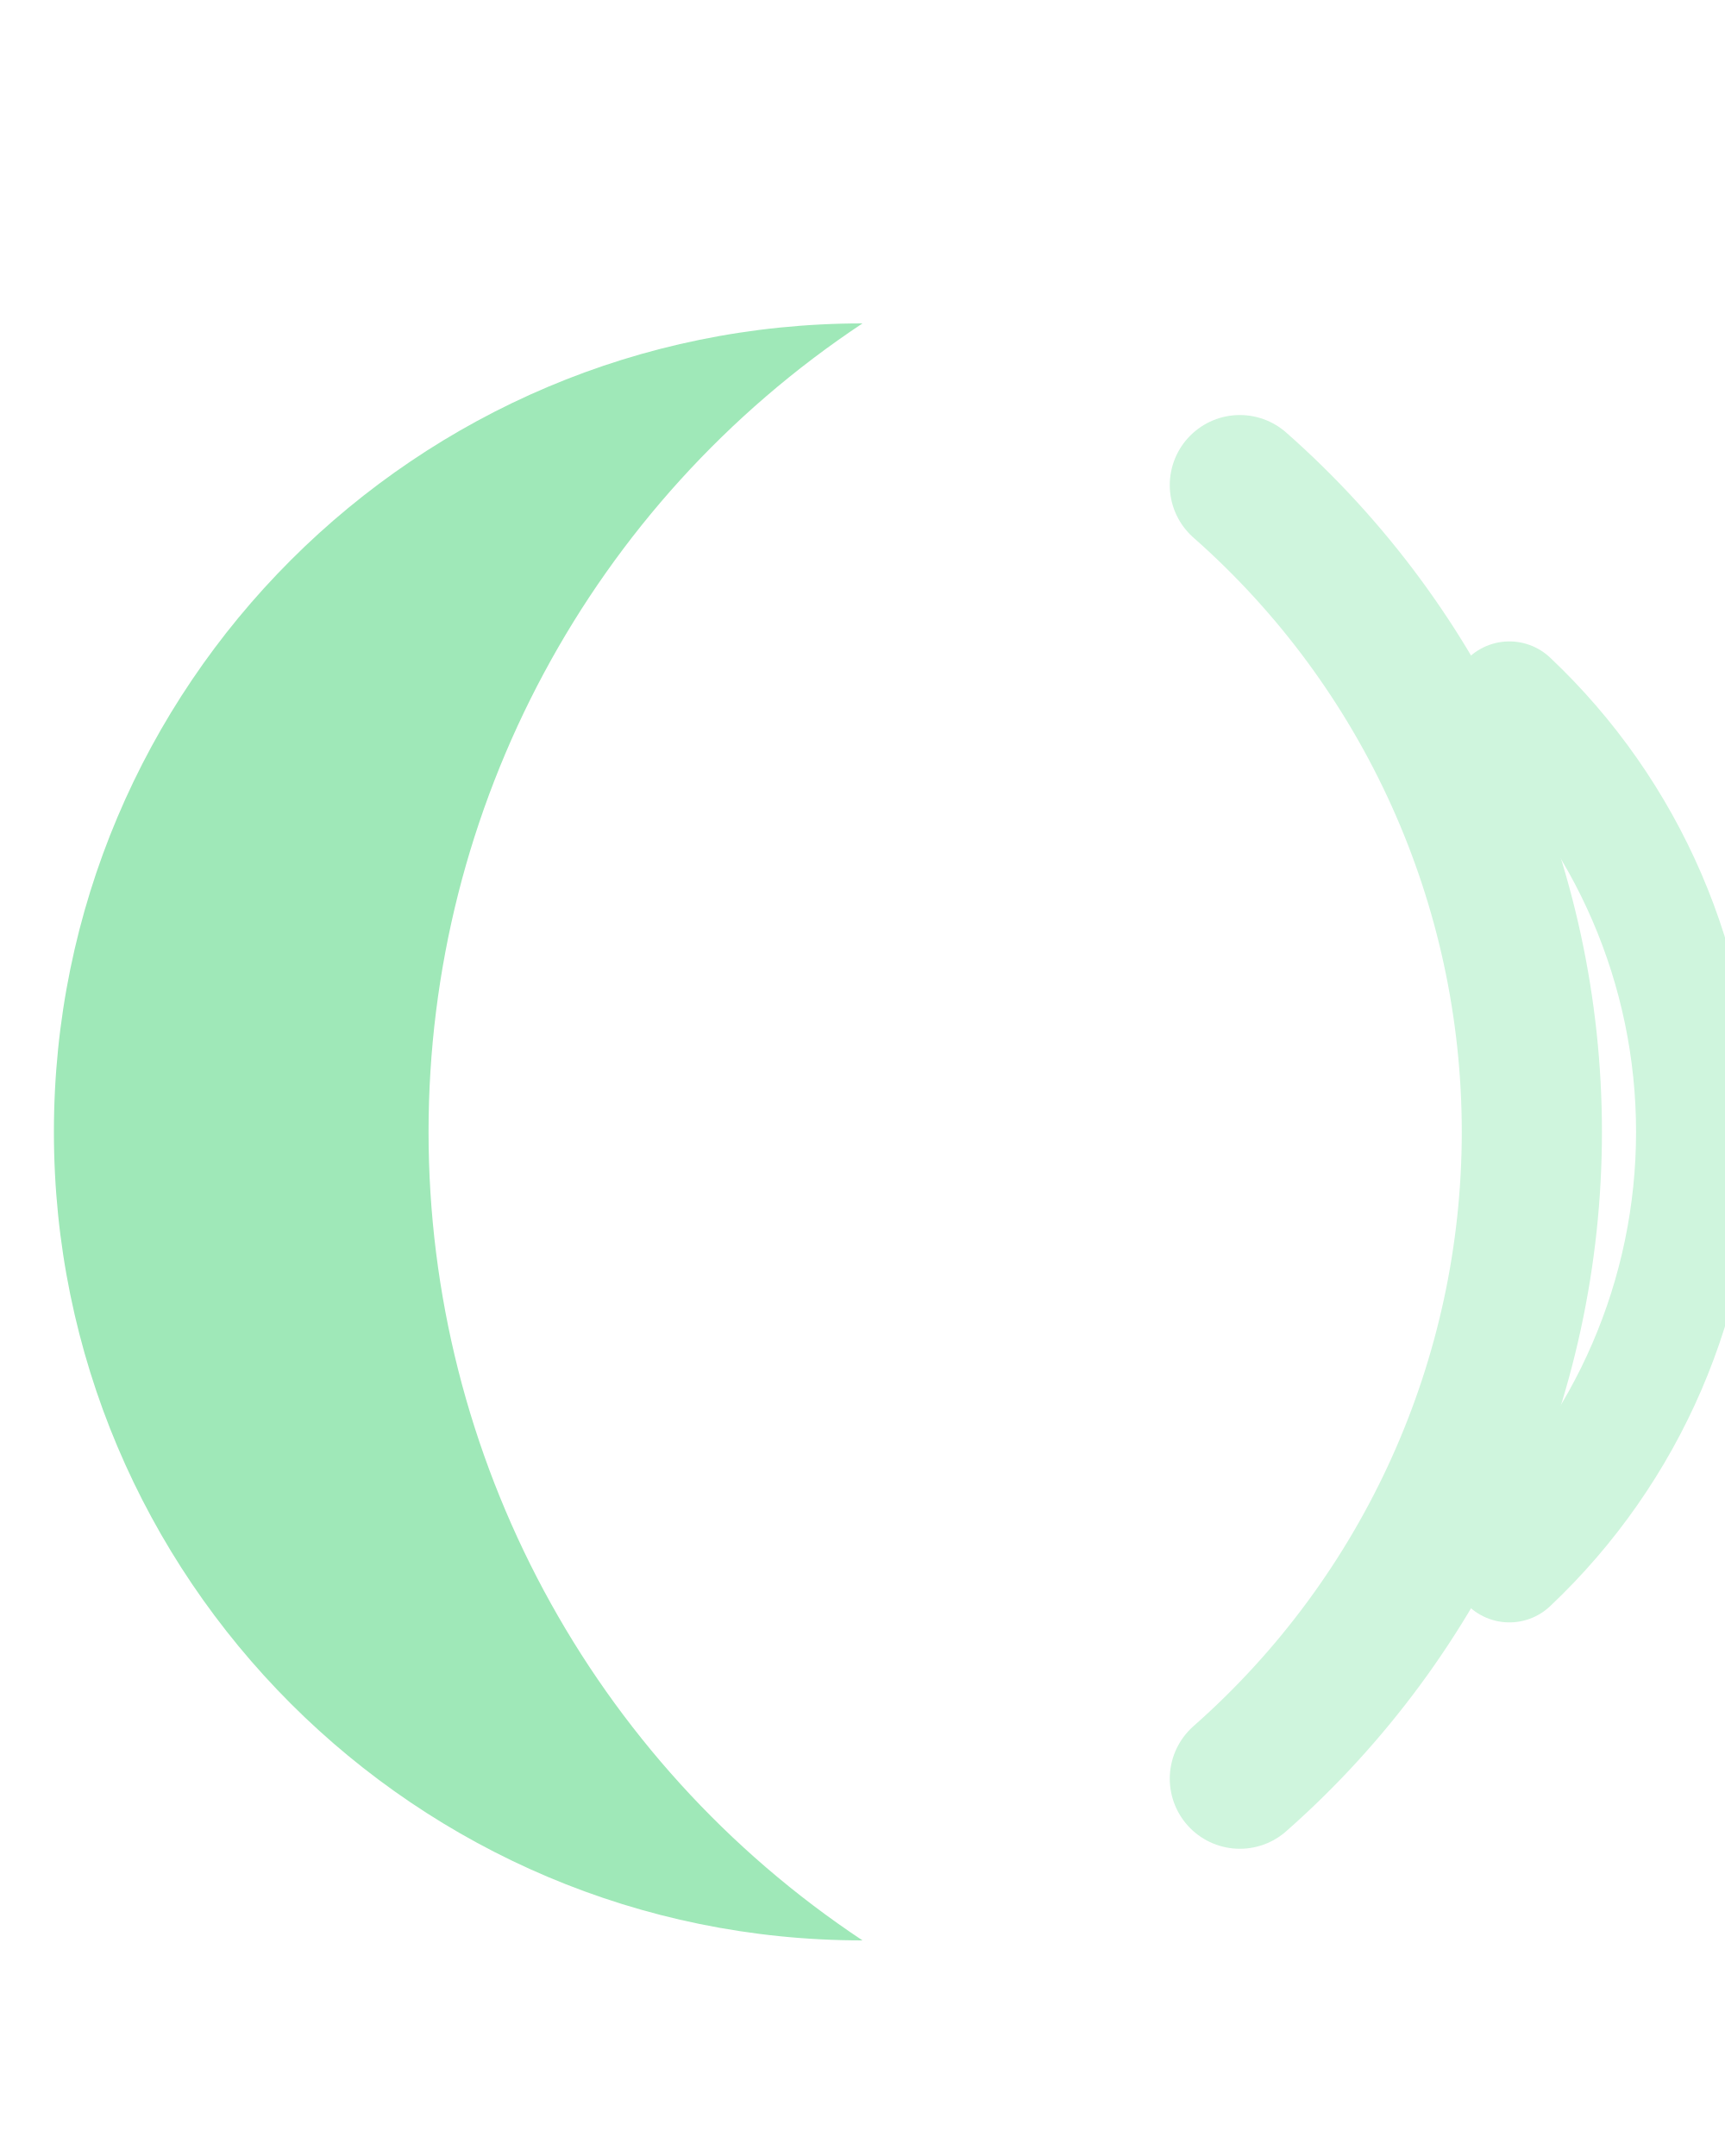
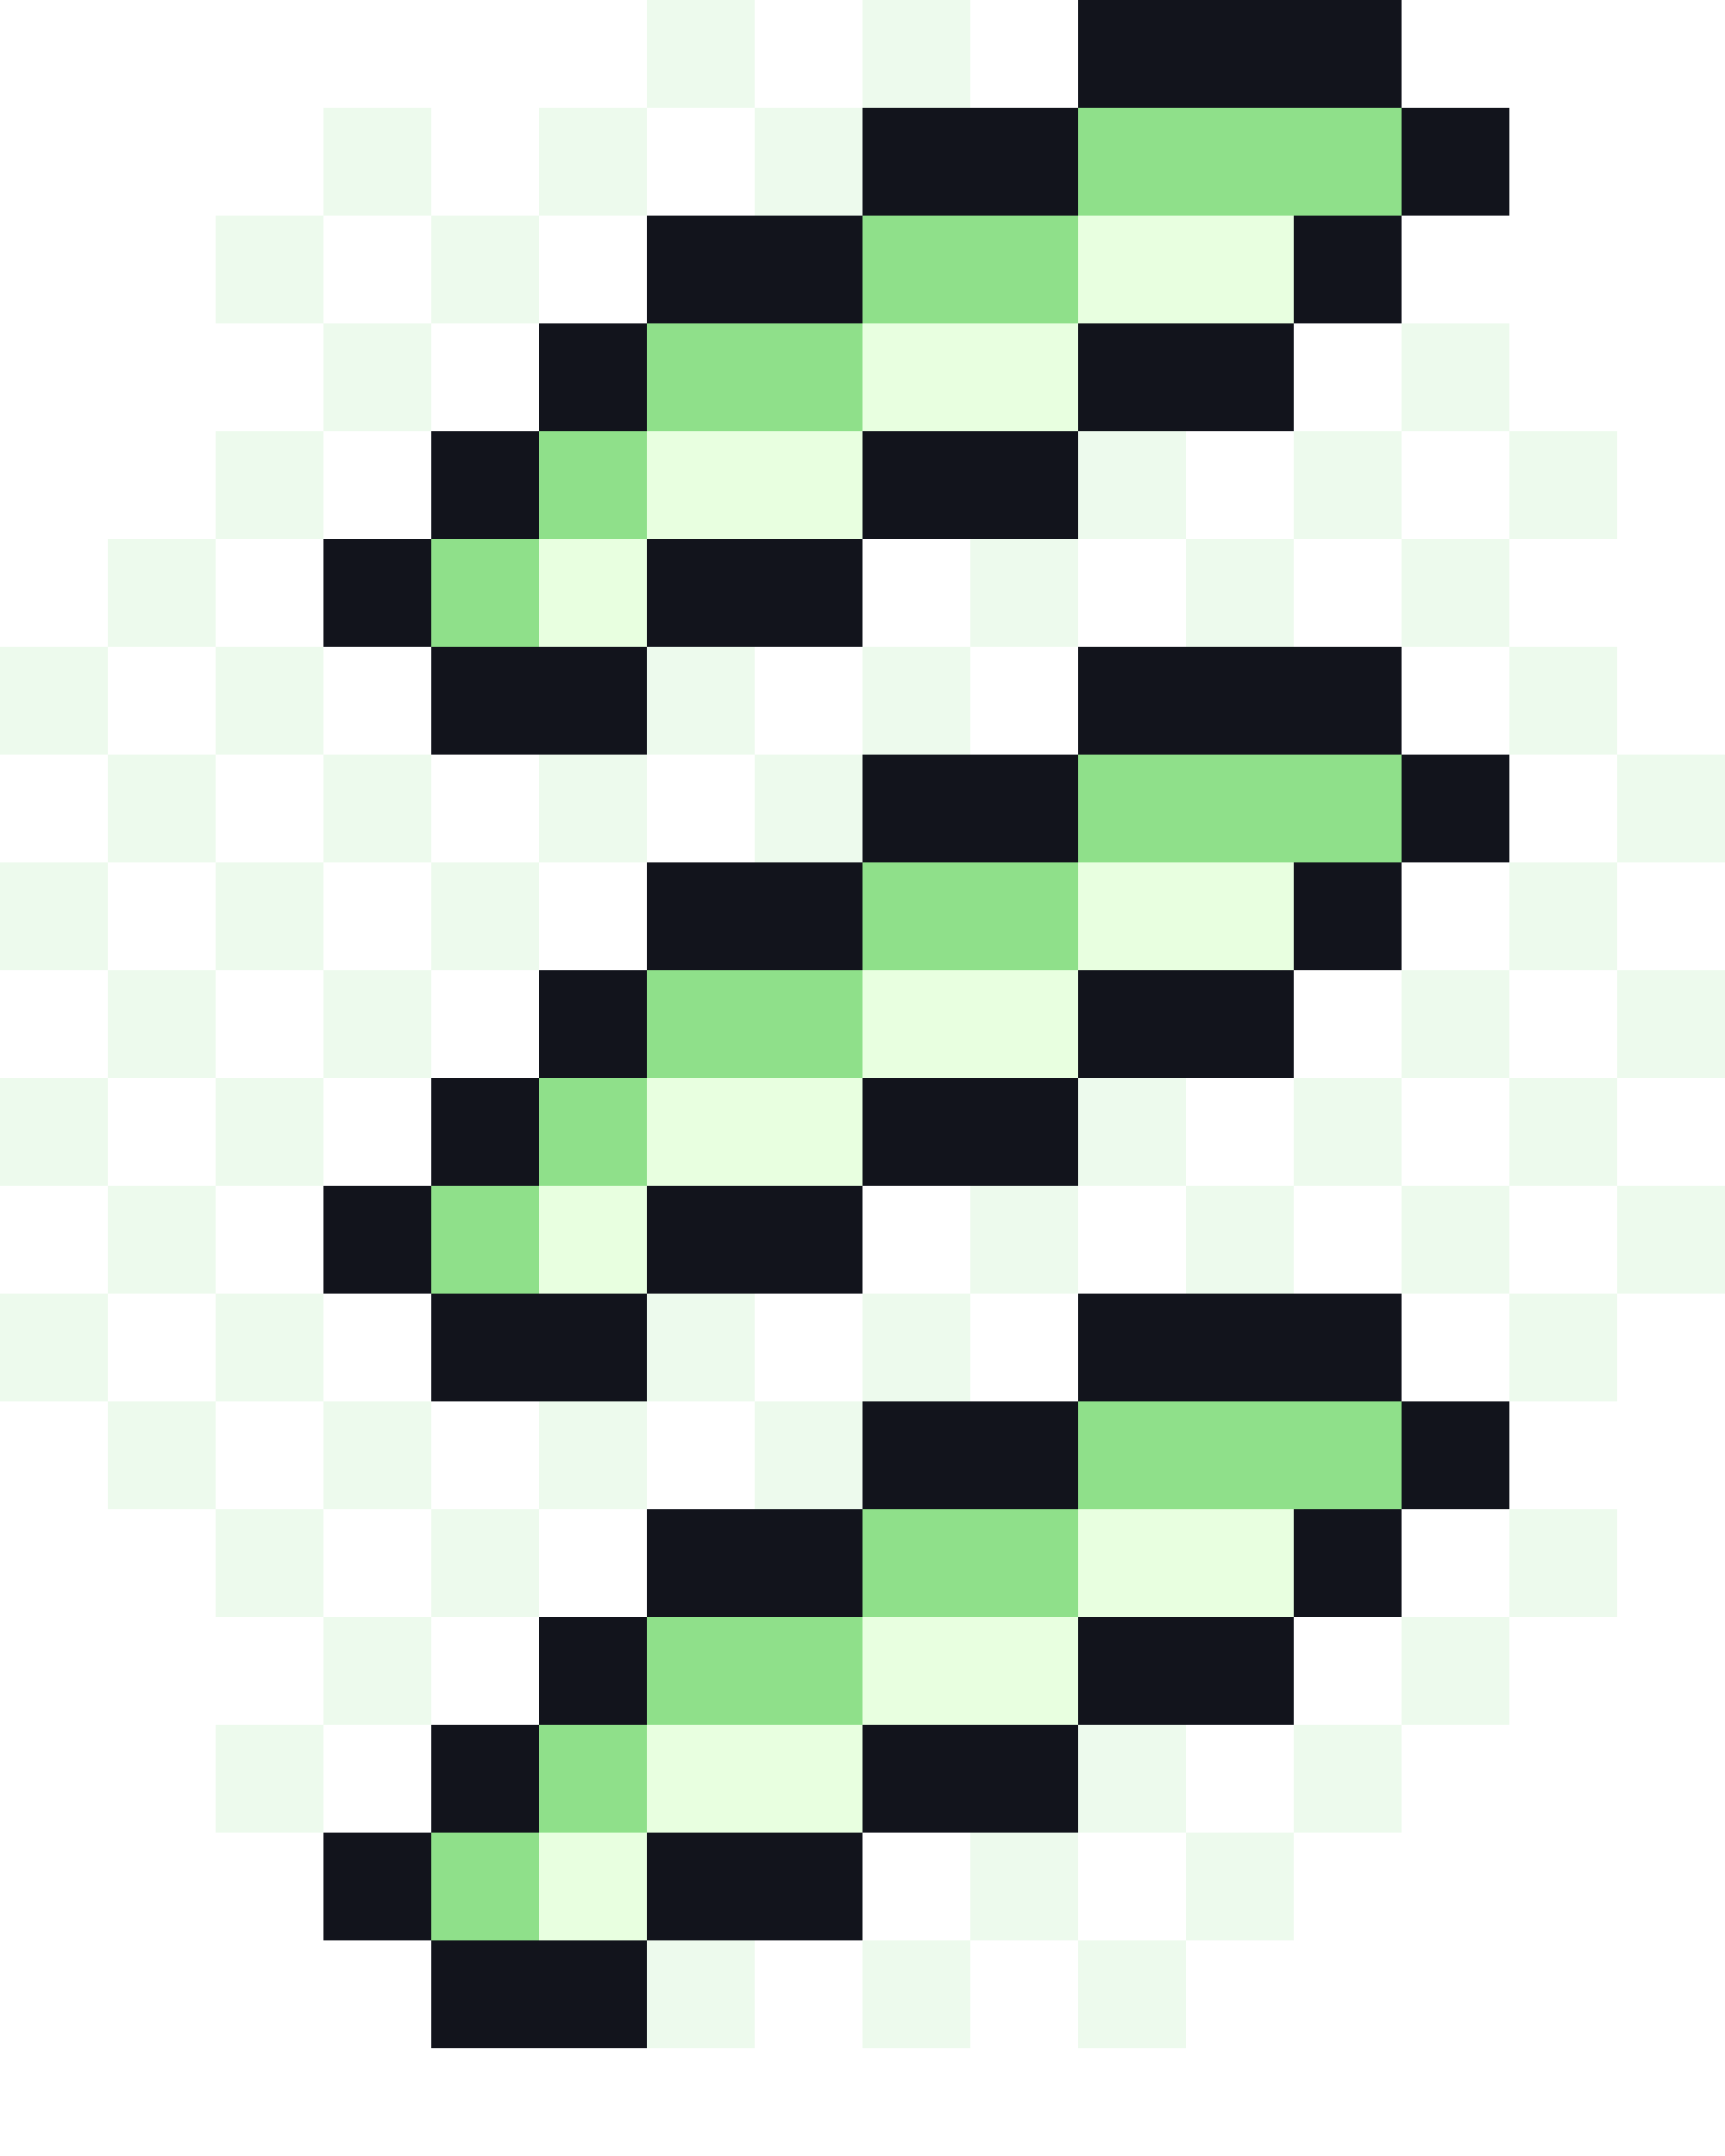
- <svg xmlns="http://www.w3.org/2000/svg" viewBox="0 0 32 40" width="32" height="40">
-   <path d="M16 36 A18 18 0 0 1 16 6 A12 12 0 0 0 16 36z" fill="#9fe8b8" />
-   <path d="M23 33 A16 16 0 0 0 23 9" stroke="#cff5dd" stroke-width="2.6" fill="none" stroke-linecap="round" />
-   <path d="M28 29 A11 11 0 0 0 28 13" stroke="#cff5dd" stroke-width="2.2" fill="none" stroke-linecap="round" />
+ <svg xmlns="http://www.w3.org/2000/svg" viewBox="0 0 32 40" width="32" height="40" shape-rendering="crispEdges">
+   <rect x="12" y="0" width="2" height="2" fill="#8fe08a" fill-opacity="0.16" />
+   <rect x="16" y="0" width="2" height="2" fill="#8fe08a" fill-opacity="0.16" />
+   <rect x="6" y="2" width="2" height="2" fill="#8fe08a" fill-opacity="0.16" />
+   <rect x="10" y="2" width="2" height="2" fill="#8fe08a" fill-opacity="0.16" />
+   <rect x="14" y="2" width="2" height="2" fill="#8fe08a" fill-opacity="0.16" />
+   <rect x="4" y="4" width="2" height="2" fill="#8fe08a" fill-opacity="0.16" />
+   <rect x="8" y="4" width="2" height="2" fill="#8fe08a" fill-opacity="0.16" />
+   <rect x="6" y="6" width="2" height="2" fill="#8fe08a" fill-opacity="0.16" />
+   <rect x="26" y="6" width="2" height="2" fill="#8fe08a" fill-opacity="0.16" />
+   <rect x="4" y="8" width="2" height="2" fill="#8fe08a" fill-opacity="0.16" />
+   <rect x="20" y="8" width="2" height="2" fill="#8fe08a" fill-opacity="0.16" />
+   <rect x="24" y="8" width="2" height="2" fill="#8fe08a" fill-opacity="0.16" />
+   <rect x="28" y="8" width="2" height="2" fill="#8fe08a" fill-opacity="0.16" />
+   <rect x="2" y="10" width="2" height="2" fill="#8fe08a" fill-opacity="0.16" />
+   <rect x="18" y="10" width="2" height="2" fill="#8fe08a" fill-opacity="0.16" />
+   <rect x="22" y="10" width="2" height="2" fill="#8fe08a" fill-opacity="0.16" />
+   <rect x="26" y="10" width="2" height="2" fill="#8fe08a" fill-opacity="0.16" />
+   <rect x="0" y="12" width="2" height="2" fill="#8fe08a" fill-opacity="0.16" />
+   <rect x="4" y="12" width="2" height="2" fill="#8fe08a" fill-opacity="0.16" />
+   <rect x="12" y="12" width="2" height="2" fill="#8fe08a" fill-opacity="0.16" />
+   <rect x="16" y="12" width="2" height="2" fill="#8fe08a" fill-opacity="0.16" />
+   <rect x="28" y="12" width="2" height="2" fill="#8fe08a" fill-opacity="0.16" />
+   <rect x="2" y="14" width="2" height="2" fill="#8fe08a" fill-opacity="0.16" />
+   <rect x="6" y="14" width="2" height="2" fill="#8fe08a" fill-opacity="0.16" />
+   <rect x="10" y="14" width="2" height="2" fill="#8fe08a" fill-opacity="0.16" />
+   <rect x="14" y="14" width="2" height="2" fill="#8fe08a" fill-opacity="0.16" />
+   <rect x="30" y="14" width="2" height="2" fill="#8fe08a" fill-opacity="0.16" />
+   <rect x="0" y="16" width="2" height="2" fill="#8fe08a" fill-opacity="0.16" />
+   <rect x="4" y="16" width="2" height="2" fill="#8fe08a" fill-opacity="0.16" />
+   <rect x="8" y="16" width="2" height="2" fill="#8fe08a" fill-opacity="0.16" />
+   <rect x="28" y="16" width="2" height="2" fill="#8fe08a" fill-opacity="0.16" />
+   <rect x="2" y="18" width="2" height="2" fill="#8fe08a" fill-opacity="0.16" />
+   <rect x="6" y="18" width="2" height="2" fill="#8fe08a" fill-opacity="0.16" />
+   <rect x="26" y="18" width="2" height="2" fill="#8fe08a" fill-opacity="0.16" />
+   <rect x="30" y="18" width="2" height="2" fill="#8fe08a" fill-opacity="0.16" />
+   <rect x="0" y="20" width="2" height="2" fill="#8fe08a" fill-opacity="0.16" />
+   <rect x="4" y="20" width="2" height="2" fill="#8fe08a" fill-opacity="0.16" />
+   <rect x="20" y="20" width="2" height="2" fill="#8fe08a" fill-opacity="0.16" />
+   <rect x="24" y="20" width="2" height="2" fill="#8fe08a" fill-opacity="0.16" />
+   <rect x="28" y="20" width="2" height="2" fill="#8fe08a" fill-opacity="0.16" />
+   <rect x="2" y="22" width="2" height="2" fill="#8fe08a" fill-opacity="0.16" />
+   <rect x="18" y="22" width="2" height="2" fill="#8fe08a" fill-opacity="0.16" />
+   <rect x="22" y="22" width="2" height="2" fill="#8fe08a" fill-opacity="0.16" />
+   <rect x="26" y="22" width="2" height="2" fill="#8fe08a" fill-opacity="0.16" />
+   <rect x="30" y="22" width="2" height="2" fill="#8fe08a" fill-opacity="0.16" />
+   <rect x="0" y="24" width="2" height="2" fill="#8fe08a" fill-opacity="0.16" />
+   <rect x="4" y="24" width="2" height="2" fill="#8fe08a" fill-opacity="0.16" />
+   <rect x="12" y="24" width="2" height="2" fill="#8fe08a" fill-opacity="0.16" />
+   <rect x="16" y="24" width="2" height="2" fill="#8fe08a" fill-opacity="0.16" />
+   <rect x="28" y="24" width="2" height="2" fill="#8fe08a" fill-opacity="0.16" />
+   <rect x="2" y="26" width="2" height="2" fill="#8fe08a" fill-opacity="0.16" />
+   <rect x="6" y="26" width="2" height="2" fill="#8fe08a" fill-opacity="0.16" />
+   <rect x="10" y="26" width="2" height="2" fill="#8fe08a" fill-opacity="0.16" />
+   <rect x="14" y="26" width="2" height="2" fill="#8fe08a" fill-opacity="0.16" />
+   <rect x="4" y="28" width="2" height="2" fill="#8fe08a" fill-opacity="0.16" />
+   <rect x="8" y="28" width="2" height="2" fill="#8fe08a" fill-opacity="0.16" />
+   <rect x="28" y="28" width="2" height="2" fill="#8fe08a" fill-opacity="0.16" />
+   <rect x="6" y="30" width="2" height="2" fill="#8fe08a" fill-opacity="0.16" />
+   <rect x="26" y="30" width="2" height="2" fill="#8fe08a" fill-opacity="0.16" />
+   <rect x="4" y="32" width="2" height="2" fill="#8fe08a" fill-opacity="0.16" />
+   <rect x="20" y="32" width="2" height="2" fill="#8fe08a" fill-opacity="0.16" />
+   <rect x="24" y="32" width="2" height="2" fill="#8fe08a" fill-opacity="0.16" />
+   <rect x="18" y="34" width="2" height="2" fill="#8fe08a" fill-opacity="0.16" />
+   <rect x="22" y="34" width="2" height="2" fill="#8fe08a" fill-opacity="0.16" />
+   <rect x="12" y="36" width="2" height="2" fill="#8fe08a" fill-opacity="0.16" />
+   <rect x="16" y="36" width="2" height="2" fill="#8fe08a" fill-opacity="0.16" />
+   <rect x="20" y="36" width="2" height="2" fill="#8fe08a" fill-opacity="0.16" />
+   <rect x="20" y="0" width="6" height="2" fill="#12141c" />
+   <rect x="16" y="2" width="4" height="2" fill="#12141c" />
+   <rect x="20" y="2" width="6" height="2" fill="#8fe08a" />
+   <rect x="26" y="2" width="2" height="2" fill="#12141c" />
+   <rect x="12" y="4" width="4" height="2" fill="#12141c" />
+   <rect x="16" y="4" width="4" height="2" fill="#8fe08a" />
+   <rect x="20" y="4" width="4" height="2" fill="#e8ffe0" />
+   <rect x="24" y="4" width="2" height="2" fill="#12141c" />
+   <rect x="10" y="6" width="2" height="2" fill="#12141c" />
+   <rect x="12" y="6" width="4" height="2" fill="#8fe08a" />
+   <rect x="16" y="6" width="4" height="2" fill="#e8ffe0" />
+   <rect x="20" y="6" width="4" height="2" fill="#12141c" />
+   <rect x="8" y="8" width="2" height="2" fill="#12141c" />
+   <rect x="10" y="8" width="2" height="2" fill="#8fe08a" />
+   <rect x="12" y="8" width="4" height="2" fill="#e8ffe0" />
+   <rect x="16" y="8" width="4" height="2" fill="#12141c" />
+   <rect x="6" y="10" width="2" height="2" fill="#12141c" />
+   <rect x="8" y="10" width="2" height="2" fill="#8fe08a" />
+   <rect x="10" y="10" width="2" height="2" fill="#e8ffe0" />
+   <rect x="12" y="10" width="4" height="2" fill="#12141c" />
+   <rect x="8" y="12" width="4" height="2" fill="#12141c" />
+   <rect x="20" y="12" width="6" height="2" fill="#12141c" />
+   <rect x="16" y="14" width="4" height="2" fill="#12141c" />
+   <rect x="20" y="14" width="6" height="2" fill="#8fe08a" />
+   <rect x="26" y="14" width="2" height="2" fill="#12141c" />
+   <rect x="12" y="16" width="4" height="2" fill="#12141c" />
+   <rect x="16" y="16" width="4" height="2" fill="#8fe08a" />
+   <rect x="20" y="16" width="4" height="2" fill="#e8ffe0" />
+   <rect x="24" y="16" width="2" height="2" fill="#12141c" />
+   <rect x="10" y="18" width="2" height="2" fill="#12141c" />
+   <rect x="12" y="18" width="4" height="2" fill="#8fe08a" />
+   <rect x="16" y="18" width="4" height="2" fill="#e8ffe0" />
+   <rect x="20" y="18" width="4" height="2" fill="#12141c" />
+   <rect x="8" y="20" width="2" height="2" fill="#12141c" />
+   <rect x="10" y="20" width="2" height="2" fill="#8fe08a" />
+   <rect x="12" y="20" width="4" height="2" fill="#e8ffe0" />
+   <rect x="16" y="20" width="4" height="2" fill="#12141c" />
+   <rect x="6" y="22" width="2" height="2" fill="#12141c" />
+   <rect x="8" y="22" width="2" height="2" fill="#8fe08a" />
+   <rect x="10" y="22" width="2" height="2" fill="#e8ffe0" />
+   <rect x="12" y="22" width="4" height="2" fill="#12141c" />
+   <rect x="8" y="24" width="4" height="2" fill="#12141c" />
+   <rect x="20" y="24" width="6" height="2" fill="#12141c" />
+   <rect x="16" y="26" width="4" height="2" fill="#12141c" />
+   <rect x="20" y="26" width="6" height="2" fill="#8fe08a" />
+   <rect x="26" y="26" width="2" height="2" fill="#12141c" />
+   <rect x="12" y="28" width="4" height="2" fill="#12141c" />
+   <rect x="16" y="28" width="4" height="2" fill="#8fe08a" />
+   <rect x="20" y="28" width="4" height="2" fill="#e8ffe0" />
+   <rect x="24" y="28" width="2" height="2" fill="#12141c" />
+   <rect x="10" y="30" width="2" height="2" fill="#12141c" />
+   <rect x="12" y="30" width="4" height="2" fill="#8fe08a" />
+   <rect x="16" y="30" width="4" height="2" fill="#e8ffe0" />
+   <rect x="20" y="30" width="4" height="2" fill="#12141c" />
+   <rect x="8" y="32" width="2" height="2" fill="#12141c" />
+   <rect x="10" y="32" width="2" height="2" fill="#8fe08a" />
+   <rect x="12" y="32" width="4" height="2" fill="#e8ffe0" />
+   <rect x="16" y="32" width="4" height="2" fill="#12141c" />
+   <rect x="6" y="34" width="2" height="2" fill="#12141c" />
+   <rect x="8" y="34" width="2" height="2" fill="#8fe08a" />
+   <rect x="10" y="34" width="2" height="2" fill="#e8ffe0" />
+   <rect x="12" y="34" width="4" height="2" fill="#12141c" />
+   <rect x="8" y="36" width="4" height="2" fill="#12141c" />
</svg>
